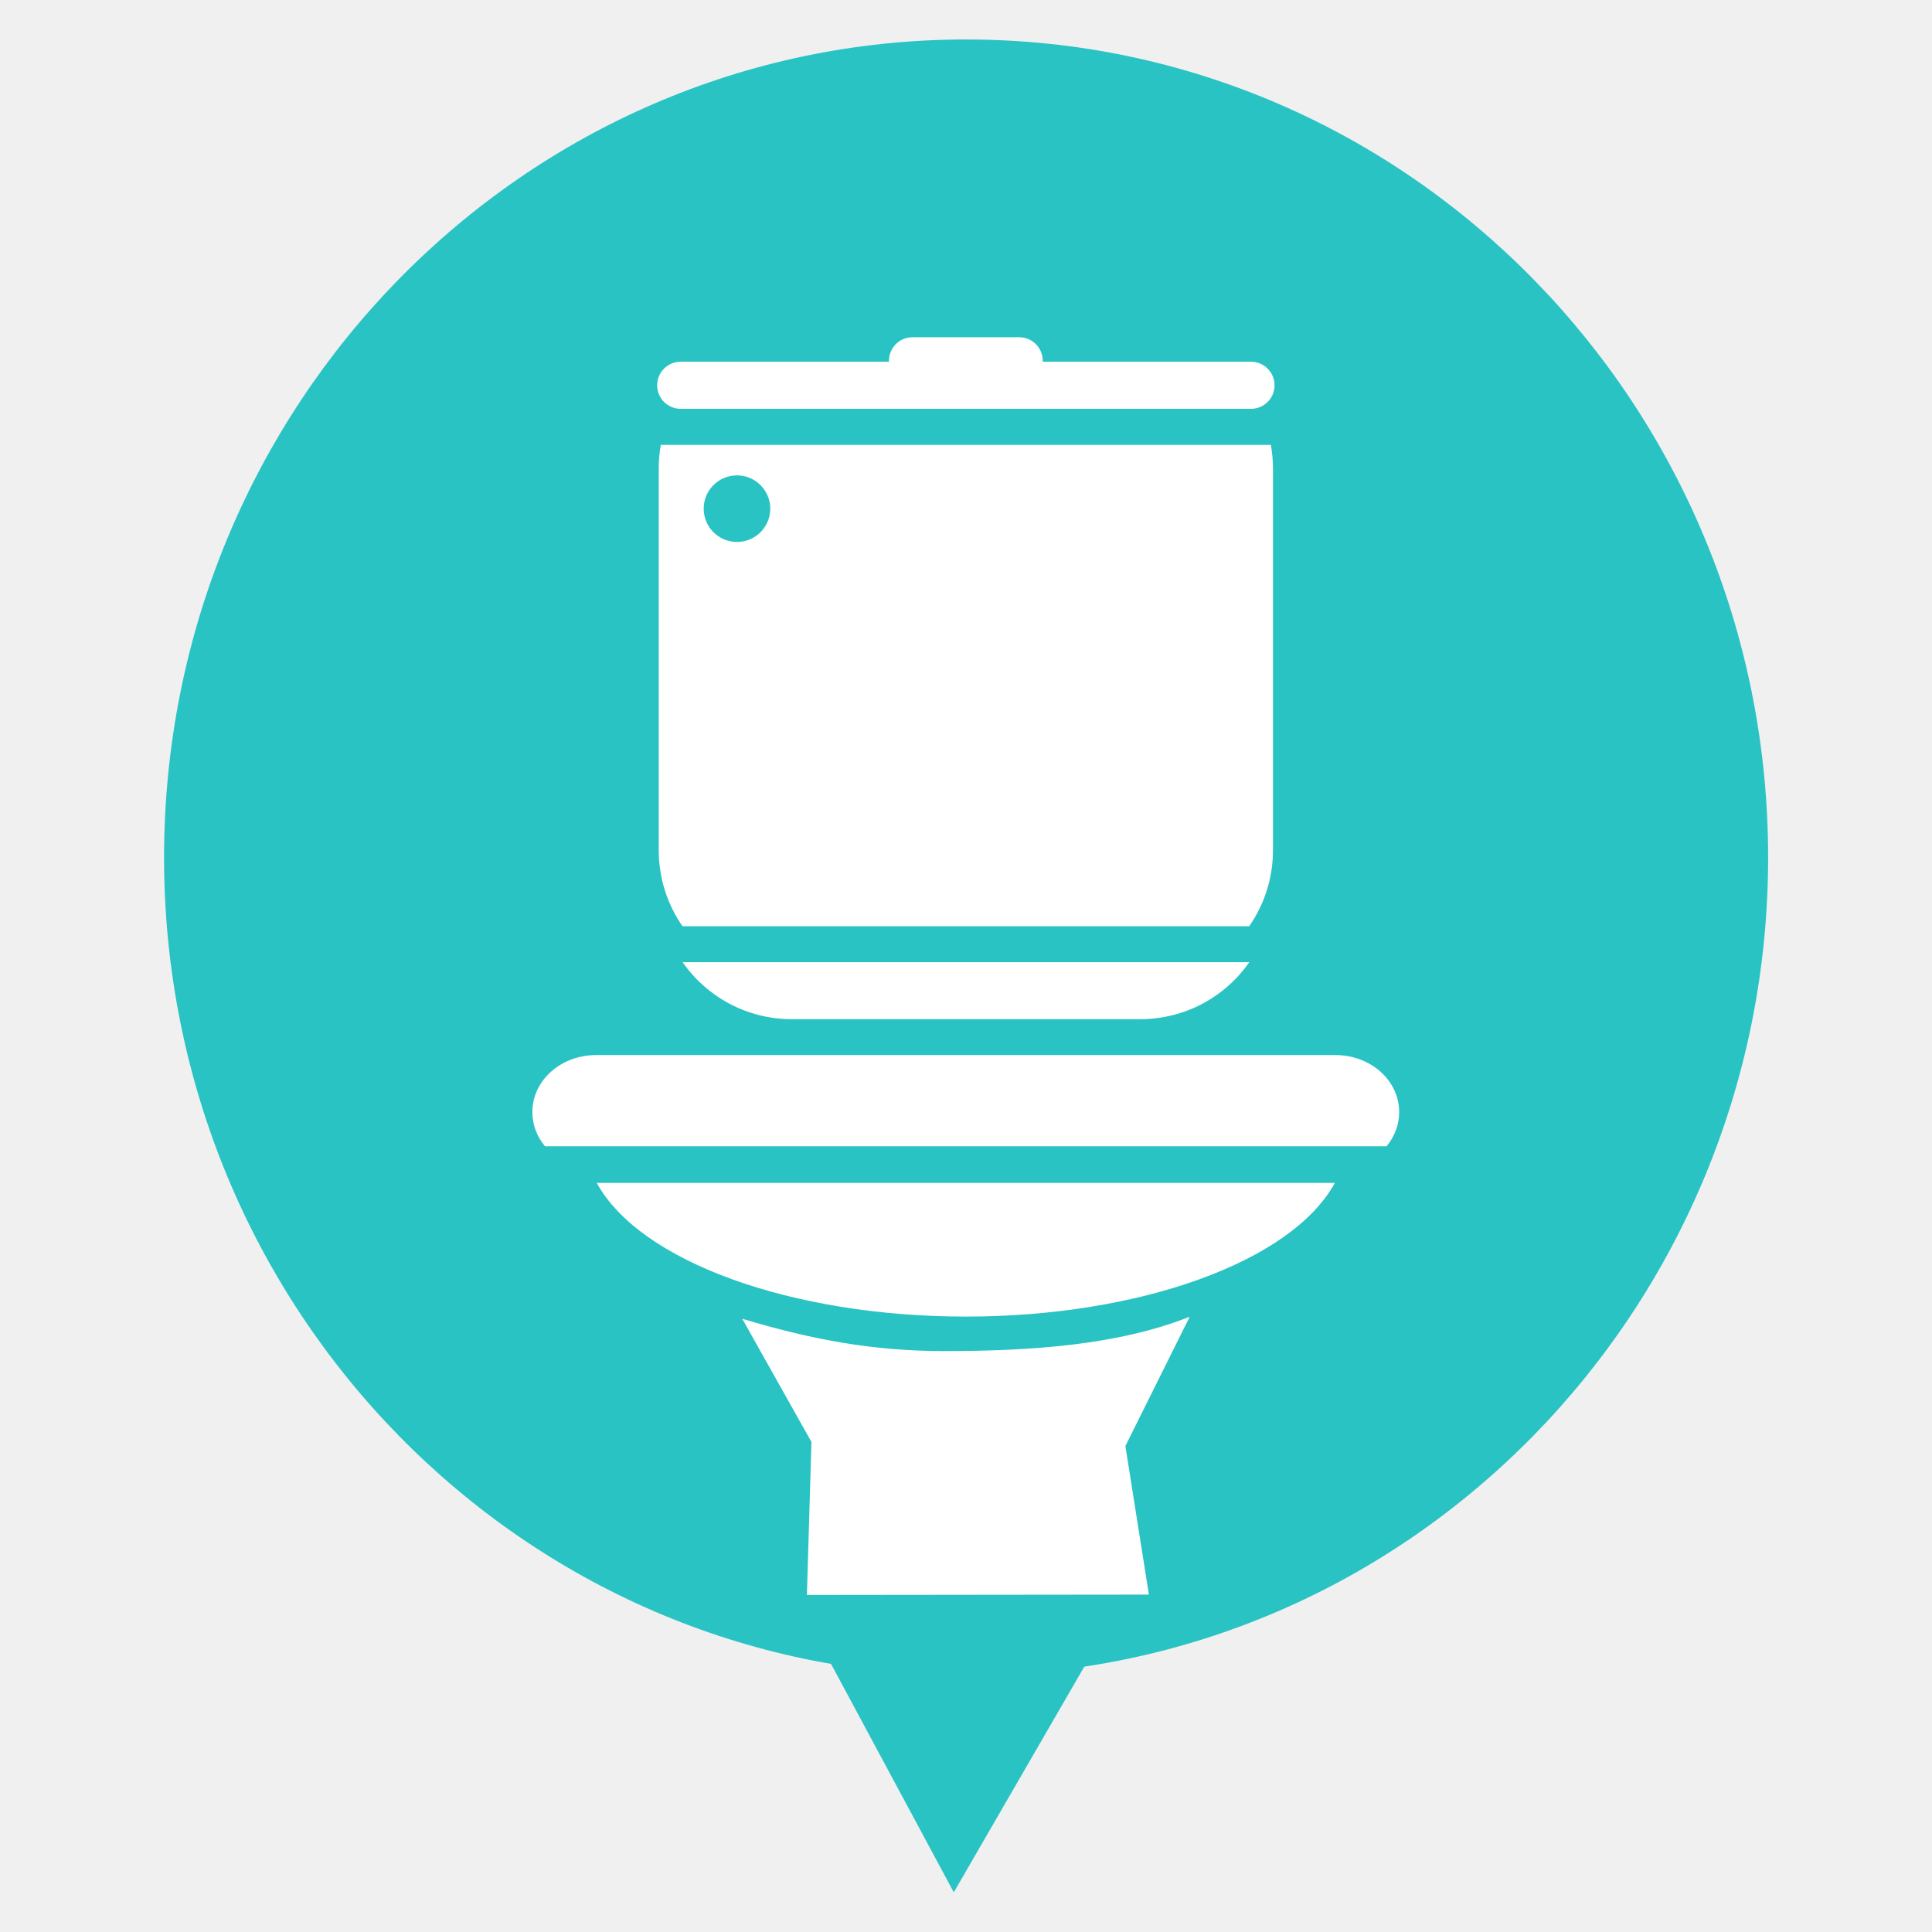
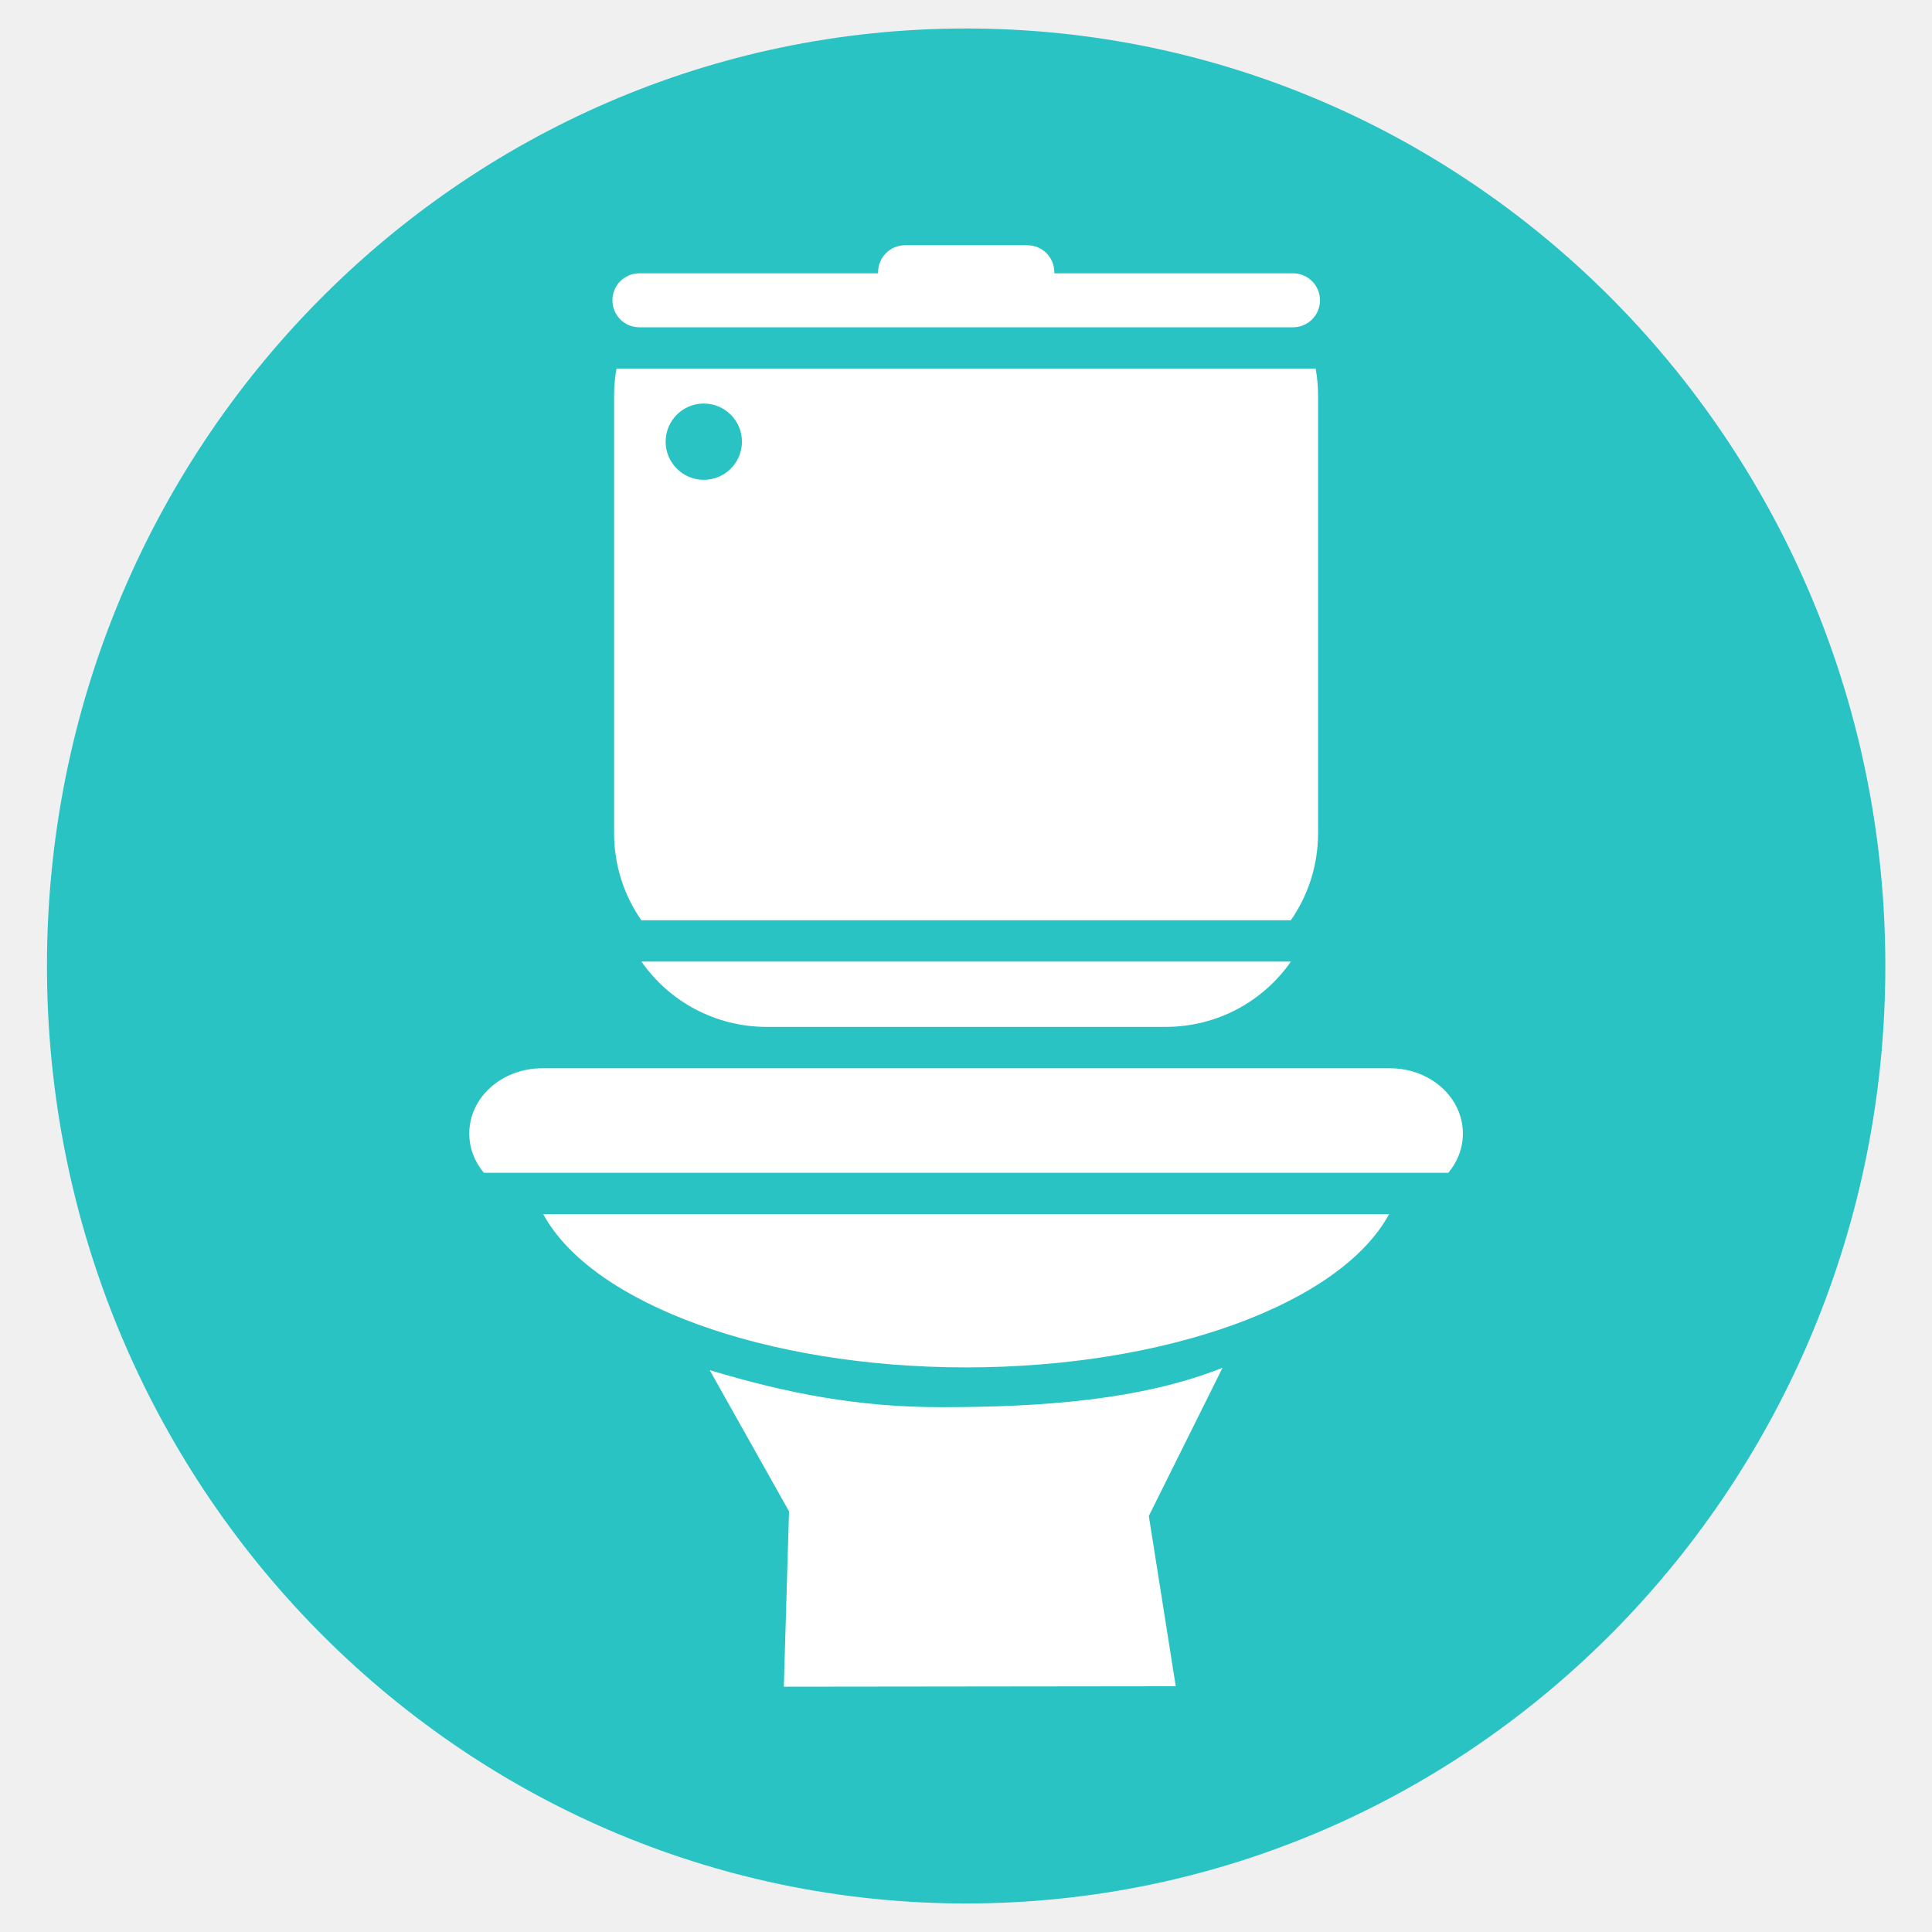
- <svg xmlns="http://www.w3.org/2000/svg" viewBox="0 0 127.22 127.22">
+ <svg xmlns="http://www.w3.org/2000/svg" viewBox="0 0 127.22 127.22" width="32" height="32">
  <g transform="translate(389.89 7.4835)">
-     <g transform="matrix(1.7899 0 0 1.7899 -7.7612 -282.85)" fill="#29c3c4">
-       <path d="m-195.33 192.61 5.445 9.485 11.482 21.366 11.553-19.975 6.284-10.973c-12.435 8.248-24.137 6.785-34.77 0.021z" />
-       <ellipse cx="-177.95" cy="185.39" rx="29.506" ry="30.093" />
-     </g>
-     <g transform="matrix(2.2426 0 0 2.2426 68.774 -346.29)" fill="#ffffff">
-       <path d="m-169.59 189.74c-2.079 0.826-4.611 1.009-7.213 1.009-2.114-1.4e-4 -3.913-0.345-5.926-0.949l2.032 3.617-0.133 4.493 10.041-0.011-0.69-4.362z" stroke-width=".529" />
-       <path d="m-165.33 185.81h-21.671a11.178 5.204 0 0 0 10.835 3.926 11.178 5.204 0 0 0 10.837-3.926z" />
-       <path transform="matrix(4.4787 0 0 4.4787 -523.46 -326.32)" d="m75.12 113.51c-0.232 0-0.418 0.167-0.418 0.374 0 0.084 0.031 0.162 0.083 0.224h5.517c0.052-0.062 0.083-0.14 0.083-0.224 0-0.207-0.186-0.374-0.418-0.374z" />
-       <path d="m-167.84 179.33h-16.64c0.705 1.013 1.88 1.674 3.214 1.674h10.212c1.335 0 2.509-0.661 3.214-1.674z" stroke-width=".559" />
-       <path d="m-185.12 164.14c-0.041 0.226-0.061 0.46-0.061 0.699v11.2c0 0.832 0.257 1.602 0.698 2.235h16.64c0.44-0.633 0.698-1.403 0.698-2.235v-11.2c0-0.238-0.022-0.472-0.062-0.699zm2.237 0.896a0.978 0.978 0 0 1 0.977 0.978 0.978 0.978 0 0 1-0.977 0.977 0.978 0.978 0 0 1-0.978-0.977 0.978 0.978 0 0 1 0.978-0.978z" stroke-width=".559" />
-       <path d="m-177.73 160.98c-0.383 0-0.691 0.309-0.691 0.692 0 9e-3 2.4e-4 0.018 5.6e-4 0.027h-6.115c-0.383 0-0.692 0.309-0.692 0.692 0 0.383 0.309 0.691 0.692 0.691h16.744c0.383 0 0.692-0.308 0.692-0.691 0-0.383-0.309-0.692-0.692-0.692h-6.115c3.2e-4 -9e-3 5.6e-4 -0.018 5.6e-4 -0.027 0-0.383-0.308-0.692-0.691-0.692z" />
+     <g transform="matrix(1.1461 0 0 1.1461 47.68 -.023407)">
+       <ellipse cx="-326.28" cy="48.991" rx="52.812" ry="53.863" fill="#29C3C4" />
+       <g transform="translate(-4.5879e-5 -7.1356)" fill="#ffffff">
+         <path d="m-311.55 79.212c-4.663 1.852-10.34 2.263-16.176 2.263-4.741-3.14e-4 -8.775-0.773-13.289-2.128l4.558 8.112-0.299 10.076 22.518-0.026-1.547-9.783z" />
+         <path d="m-301.98 70.385h-48.599a25.068 11.671 0 0 0 24.297 8.805 25.068 11.671 0 0 0 24.302-8.805z" />
+         <path d="m-350.63 62.003c-2.326 0-4.198 1.673-4.198 3.752 0 0.848 0.312 1.627 0.838 2.254h55.411c0.526-0.627 0.838-1.406 0.838-2.254 0-2.079-1.872-3.752-4.198-3.752z" />
+         <path d="m-307.62 55.872h-37.317c1.582 2.272 4.215 3.755 7.208 3.755h22.9c2.993 0 5.626-1.482 7.208-3.755z" />
+         <path d="m-346.37 21.803c-0.091 0.507-0.138 1.032-0.138 1.567v25.117c0 1.866 0.577 3.593 1.565 5.012h37.317c0.988-1.419 1.566-3.146 1.566-5.012v-25.117c0-0.534-0.049-1.059-0.139-1.567zm5.017 2.008a2.192 2.192 0 0 1 2.191 2.193 2.192 2.192 0 0 1-2.191 2.191 2.192 2.192 0 0 1-2.193-2.191 2.192 2.192 0 0 1 2.193-2.193z" />
+         <path d="m-329.79 14.717c-0.859 0-1.55 0.692-1.55 1.552 0 0.02 5.4e-4 0.04 1e-3 0.06h-13.713c-0.859 0-1.552 0.692-1.552 1.552 0 0.859 0.692 1.55 1.552 1.55h37.549c0.859 0 1.552-0.691 1.552-1.55 0-0.859-0.692-1.552-1.552-1.552h-13.713c7.1e-4 -0.02 1e-3 -0.04 1e-3 -0.06 0-0.859-0.691-1.552-1.55-1.552z" />
+       </g>
    </g>
  </g>
</svg>
